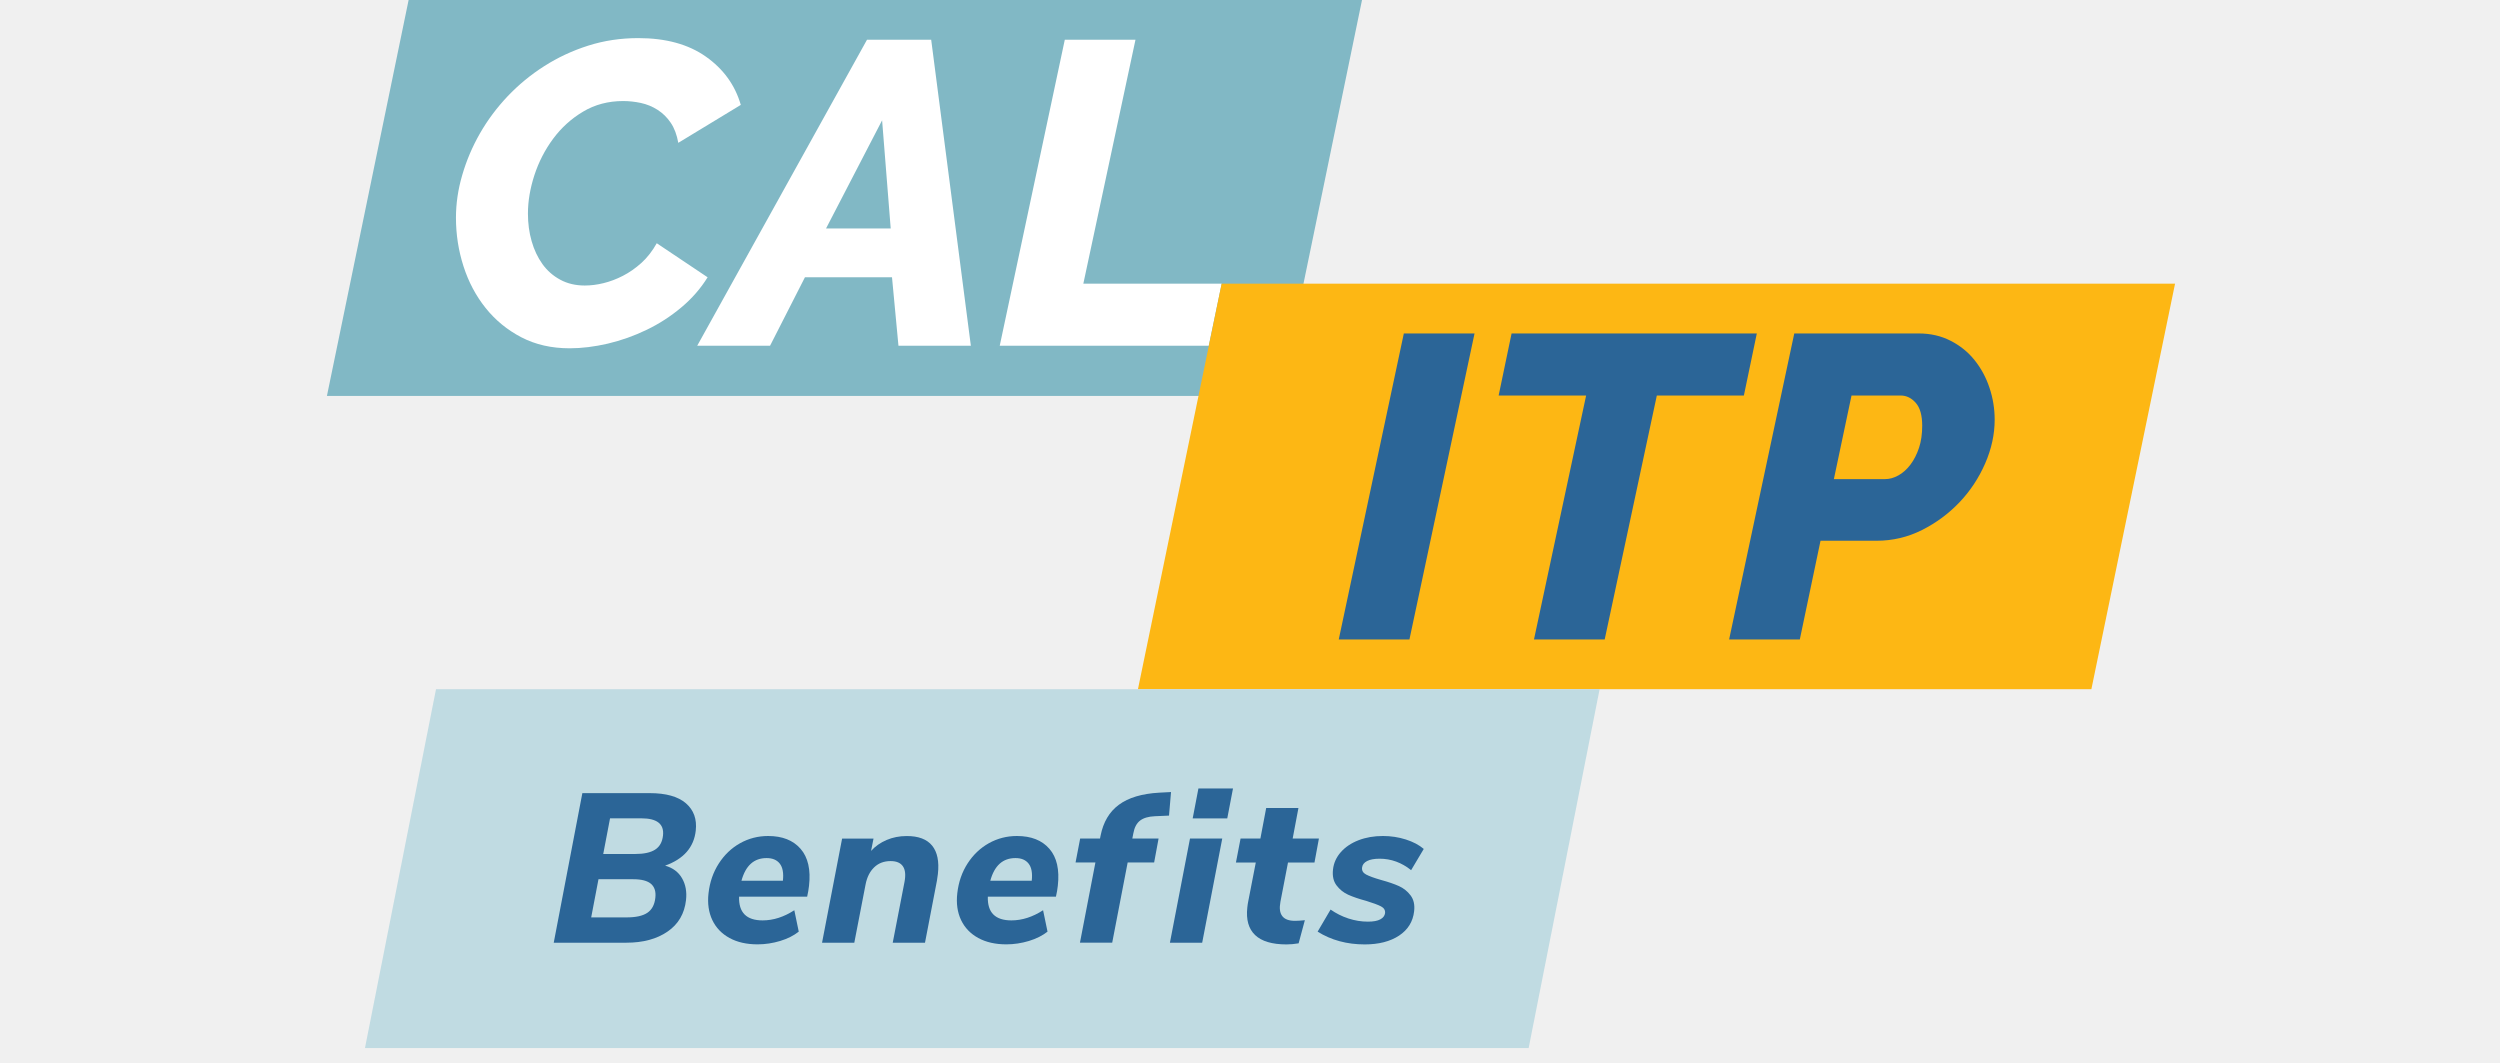
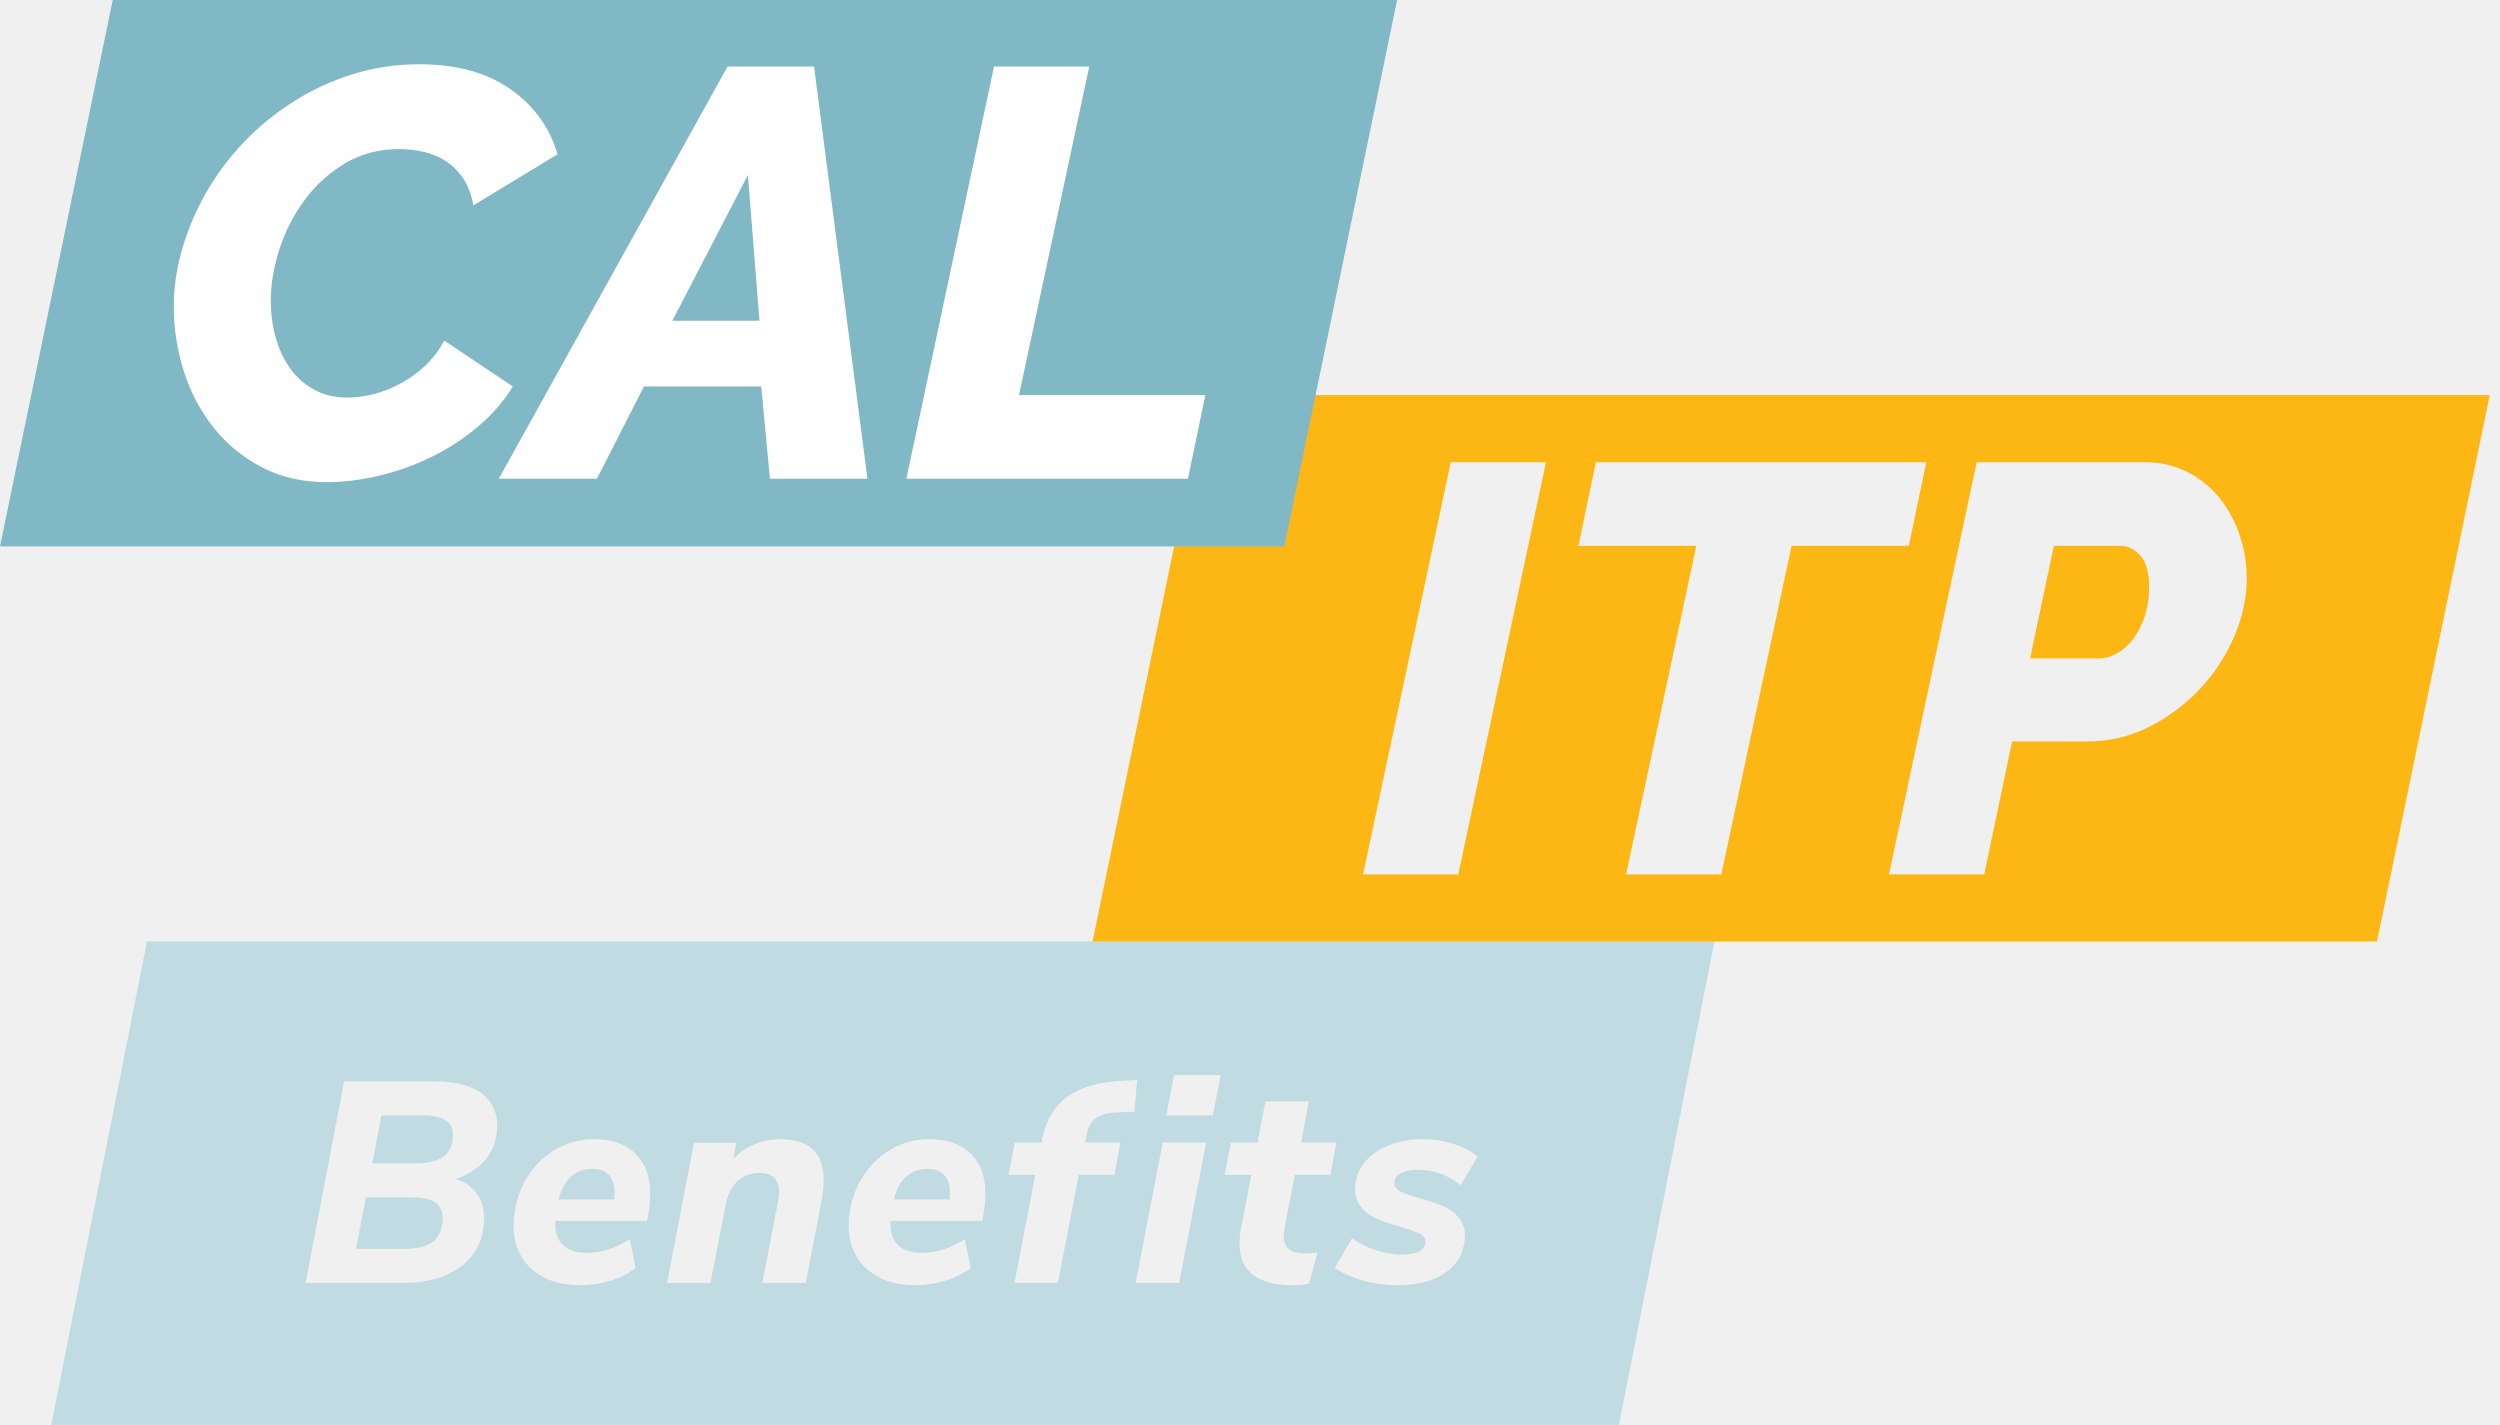
- <svg xmlns="http://www.w3.org/2000/svg" width="120" height="51" viewBox="0 0 120 51" fill="none">
-   <g clip-path="url(#clip0)">
-     <path d="M61.455 19.006H15.692L19.709 -0.462H65.472L61.455 19.006Z" fill="#81B8C5" />
-     <path d="M27.343 16.718C26.475 16.718 25.703 16.542 25.027 16.191C24.352 15.839 23.78 15.372 23.311 14.785C22.843 14.2 22.488 13.531 22.247 12.779C22.006 12.028 21.886 11.252 21.886 10.452C21.886 9.777 21.985 9.093 22.187 8.405C22.387 7.714 22.669 7.05 23.034 6.409C23.4 5.768 23.845 5.173 24.367 4.62C24.892 4.069 25.477 3.586 26.126 3.173C26.774 2.76 27.477 2.431 28.236 2.19C28.995 1.949 29.795 1.829 30.636 1.829C31.96 1.829 33.042 2.125 33.883 2.719C34.724 3.312 35.283 4.084 35.558 5.035L32.558 6.856C32.489 6.471 32.369 6.149 32.197 5.895C32.025 5.639 31.814 5.433 31.567 5.274C31.32 5.115 31.051 5.005 30.761 4.942C30.47 4.88 30.189 4.85 29.913 4.85C29.197 4.85 28.554 5.02 27.989 5.358C27.423 5.695 26.944 6.13 26.55 6.661C26.157 7.192 25.858 7.775 25.651 8.409C25.445 9.043 25.341 9.656 25.341 10.25C25.341 10.719 25.399 11.159 25.518 11.574C25.634 11.987 25.808 12.353 26.034 12.671C26.262 12.989 26.548 13.241 26.892 13.426C27.236 13.613 27.63 13.705 28.07 13.705C28.361 13.705 28.66 13.667 28.969 13.591C29.279 13.516 29.591 13.398 29.9 13.239C30.21 13.08 30.507 12.873 30.791 12.617C31.072 12.361 31.317 12.047 31.524 11.675L33.965 13.31C33.633 13.847 33.212 14.331 32.702 14.757C32.193 15.185 31.638 15.544 31.038 15.832C30.438 16.122 29.819 16.342 29.176 16.494C28.533 16.643 27.922 16.718 27.343 16.718Z" fill="white" />
-     <path d="M41.616 1.908H44.697L46.601 16.596H43.126L42.816 13.308H38.638L36.962 16.596H33.466L41.616 1.908ZM42.754 10.968L42.341 5.775L39.65 10.966H42.754V10.968Z" fill="white" />
-     <path d="M51.11 1.908H54.503L52 13.617H58.641L58.019 16.596H47.987L51.11 1.908Z" fill="white" />
-     <path d="M100.386 33.083H54.621L58.64 13.615H104.403L100.386 33.083Z" fill="#FDB714" />
-     <path d="M67.384 16.006H70.778L67.653 30.694H64.26L67.384 16.006Z" fill="#2b6597" />
-     <path d="M76.134 18.985H71.935L72.556 16.006H84.327L83.706 18.985H79.528L77.025 30.694H73.631L76.134 18.985Z" fill="#2b6597" />
-     <path d="M86.125 16.006H92.103C92.668 16.006 93.178 16.125 93.634 16.359C94.09 16.593 94.473 16.903 94.782 17.29C95.092 17.677 95.331 18.118 95.496 18.615C95.662 19.112 95.744 19.621 95.744 20.146C95.744 20.849 95.591 21.55 95.288 22.245C94.984 22.941 94.574 23.563 94.058 24.107C93.539 24.651 92.942 25.096 92.258 25.44C91.576 25.784 90.847 25.956 90.075 25.956H87.385L86.391 30.694H82.998L86.125 16.006ZM90.49 22.997C90.697 22.997 90.907 22.939 91.12 22.821C91.333 22.705 91.527 22.531 91.699 22.305C91.871 22.077 92.008 21.808 92.112 21.498C92.215 21.189 92.266 20.834 92.266 20.434C92.266 19.937 92.163 19.572 91.957 19.337C91.75 19.103 91.509 18.985 91.232 18.985H88.873L88.026 22.997H90.49Z" fill="#2b6597" />
-     <path d="M73.375 50.308H17.518L20.928 33.083H76.781L73.375 50.308Z" fill="#C0DBE2" />
-     <path d="M32.736 42.153C32.91 42.452 32.974 42.803 32.929 43.203C32.856 43.854 32.562 44.36 32.045 44.714C31.529 45.071 30.869 45.25 30.063 45.25H26.579L27.953 38.07H31.181C31.966 38.07 32.549 38.233 32.925 38.558C33.301 38.885 33.458 39.321 33.396 39.872C33.306 40.674 32.815 41.233 31.925 41.551C32.293 41.654 32.562 41.854 32.736 42.153ZM31.067 43.818C31.288 43.672 31.418 43.433 31.456 43.099C31.491 42.801 31.422 42.577 31.25 42.426C31.078 42.278 30.794 42.203 30.398 42.203H28.727L28.377 44.035H30.067C30.514 44.037 30.846 43.964 31.067 43.818ZM31.445 40.783C31.663 40.644 31.79 40.418 31.824 40.106C31.886 39.556 31.54 39.28 30.79 39.28H29.282L28.955 40.992H30.471C30.906 40.992 31.228 40.923 31.445 40.783Z" fill="#2b6597" />
-     <path d="M38.428 40.743C38.785 41.153 38.921 41.745 38.833 42.519C38.815 42.682 38.785 42.854 38.744 43.039H35.476C35.452 43.8 35.828 44.179 36.607 44.179C37.119 44.179 37.626 44.016 38.127 43.691L38.34 44.719C38.099 44.908 37.803 45.059 37.45 45.166C37.095 45.273 36.734 45.329 36.366 45.329C35.839 45.329 35.39 45.228 35.018 45.024C34.644 44.82 34.368 44.534 34.192 44.164C34.016 43.794 33.953 43.364 34.009 42.876C34.069 42.34 34.235 41.863 34.504 41.446C34.773 41.029 35.114 40.704 35.525 40.474C35.938 40.244 36.385 40.128 36.871 40.128C37.551 40.128 38.069 40.332 38.428 40.743ZM35.59 42.276H37.579C37.62 41.91 37.57 41.635 37.431 41.456C37.291 41.276 37.08 41.188 36.8 41.188C36.19 41.186 35.788 41.549 35.59 42.276Z" fill="#2b6597" />
-     <path d="M44.742 40.59C44.993 40.9 45.086 41.351 45.019 41.949C45.002 42.091 44.987 42.201 44.972 42.276L44.4 45.25H42.851L43.415 42.338C43.479 42.005 43.456 41.755 43.342 41.586C43.228 41.416 43.03 41.332 42.75 41.332C42.43 41.332 42.165 41.433 41.959 41.633C41.752 41.833 41.615 42.106 41.548 42.452L41.006 45.252H39.458L40.421 40.252H41.929L41.811 40.844C42.013 40.62 42.262 40.446 42.557 40.319C42.851 40.194 43.172 40.13 43.52 40.13C44.081 40.128 44.488 40.28 44.742 40.59Z" fill="#2b6597" />
-     <path d="M50.371 40.743C50.728 41.153 50.863 41.745 50.775 42.519C50.758 42.682 50.728 42.854 50.685 43.039H47.416C47.392 43.8 47.769 44.179 48.547 44.179C49.059 44.179 49.567 44.016 50.068 43.691L50.281 44.719C50.04 44.908 49.743 45.059 49.39 45.166C49.035 45.273 48.674 45.329 48.306 45.329C47.78 45.329 47.33 45.228 46.958 45.024C46.584 44.82 46.309 44.534 46.132 44.164C45.956 43.794 45.894 43.364 45.95 42.876C46.01 42.34 46.175 41.863 46.444 41.446C46.713 41.029 47.055 40.704 47.466 40.474C47.879 40.244 48.326 40.128 48.812 40.128C49.496 40.128 50.014 40.332 50.371 40.743ZM47.534 42.276H49.524C49.564 41.91 49.515 41.635 49.375 41.456C49.235 41.276 49.025 41.188 48.745 41.188C48.134 41.186 47.732 41.549 47.534 42.276Z" fill="#2b6597" />
-     <path d="M54.352 40.248H55.612L55.399 41.398H54.128L53.386 45.248H51.838L52.58 41.398H51.627L51.848 40.248H52.801L52.827 40.115C52.956 39.463 53.248 38.966 53.706 38.629C54.164 38.289 54.81 38.095 55.642 38.048L56.209 38.018L56.113 39.149L55.433 39.179C55.123 39.192 54.887 39.263 54.724 39.388C54.56 39.513 54.45 39.719 54.399 40.005L54.352 40.248Z" fill="#2b6597" />
-     <path d="M56.156 45.25L57.12 40.25H58.668L57.705 45.25H56.156ZM57.524 37.846H59.184L58.909 39.282H57.249L57.524 37.846Z" fill="#2b6597" />
-     <path d="M61.461 43.284C61.344 43.895 61.577 44.2 62.157 44.2C62.286 44.2 62.445 44.19 62.633 44.17L62.334 45.28C62.132 45.314 61.938 45.332 61.753 45.332C61.063 45.332 60.559 45.183 60.246 44.884C59.932 44.585 59.807 44.145 59.871 43.56C59.884 43.437 59.899 43.347 59.912 43.284L60.278 41.401H59.325L59.547 40.25H60.499L60.777 38.784H62.325L62.048 40.25H63.308L63.095 41.401H61.824L61.461 43.284Z" fill="#2b6597" />
-     <path d="M63.246 44.719L63.868 43.659C64.128 43.841 64.412 43.985 64.721 44.087C65.031 44.188 65.343 44.239 65.657 44.239C65.923 44.239 66.123 44.203 66.259 44.127C66.394 44.052 66.467 43.953 66.483 43.833C66.498 43.691 66.433 43.581 66.289 43.506C66.143 43.431 65.906 43.342 65.575 43.241C65.225 43.147 64.936 43.048 64.713 42.947C64.489 42.846 64.302 42.695 64.154 42.499C64.005 42.302 63.949 42.048 63.984 41.736C64.018 41.424 64.145 41.145 64.36 40.902C64.575 40.659 64.859 40.467 65.209 40.332C65.56 40.196 65.949 40.128 66.381 40.128C66.764 40.128 67.13 40.184 67.48 40.295C67.829 40.407 68.117 40.558 68.34 40.749L67.734 41.768C67.508 41.586 67.267 41.448 67.011 41.355C66.756 41.263 66.493 41.218 66.227 41.218C65.966 41.218 65.764 41.254 65.62 41.33C65.474 41.405 65.394 41.51 65.379 41.646C65.362 41.788 65.427 41.9 65.573 41.977C65.717 42.054 65.956 42.142 66.287 42.237C66.637 42.332 66.925 42.431 67.149 42.532C67.373 42.633 67.56 42.783 67.708 42.979C67.857 43.177 67.915 43.431 67.878 43.742C67.822 44.239 67.581 44.626 67.158 44.908C66.732 45.19 66.181 45.332 65.506 45.332C64.65 45.332 63.898 45.127 63.246 44.719Z" fill="#2b6597" />
-   </g>
-   <defs>
-     <clipPath id="clip0">
-       <rect width="120" height="50.769" fill="white" />
-     </clipPath>
-   </defs>
+ <svg xmlns="http://www.w3.org/2000/svg" width="193" height="110" viewBox="0 0 193 110" fill="none">
+   <path fill-rule="evenodd" clip-rule="evenodd" d="M3.956 110H124.98L132.36 72.679H11.345L3.956 110ZM87.673 99.041L89.761 88.209H93.115L91.028 99.041H87.673ZM90.637 83H94.234L93.637 86.112H90.04L90.637 83ZM86.494 88.204H83.764L83.867 87.678C83.978 87.058 84.216 86.611 84.57 86.34C84.924 86.07 85.437 85.916 86.108 85.888L87.58 85.823L87.79 83.372L86.56 83.438C84.757 83.54 83.359 83.96 82.366 84.696C81.374 85.427 80.74 86.503 80.461 87.915L80.405 88.204H78.341L77.861 90.697H79.925L78.317 99.037H81.672L83.279 90.697H86.033L86.494 88.204ZM36.929 92.332C37.307 92.98 37.447 93.739 37.349 94.606C37.19 96.018 36.552 97.112 35.434 97.881C34.316 98.655 32.885 99.041 31.138 99.041H23.59L26.567 83.484H33.561C35.261 83.484 36.524 83.838 37.34 84.542C38.155 85.25 38.495 86.196 38.36 87.389C38.164 89.127 37.102 90.338 35.173 91.028C35.97 91.251 36.552 91.684 36.929 92.332ZM33.314 95.938C33.794 95.622 34.073 95.104 34.157 94.382C34.232 93.735 34.083 93.25 33.71 92.924C33.337 92.602 32.722 92.439 31.865 92.439H28.245L27.485 96.409H31.147C32.117 96.414 32.834 96.255 33.314 95.938ZM34.134 89.364C34.605 89.061 34.879 88.572 34.954 87.897C35.089 86.704 34.339 86.107 32.713 86.107H29.447L28.739 89.816H32.023C32.965 89.816 33.663 89.667 34.134 89.364ZM49.262 89.276C50.036 90.166 50.329 91.447 50.138 93.124C50.101 93.478 50.036 93.851 49.947 94.252H42.865C42.814 95.901 43.629 96.721 45.316 96.721C46.425 96.721 47.524 96.367 48.61 95.663L49.071 97.891C48.55 98.301 47.907 98.627 47.142 98.86C46.374 99.093 45.591 99.214 44.794 99.214C43.653 99.214 42.679 98.995 41.873 98.552C41.062 98.11 40.466 97.49 40.084 96.689C39.702 95.887 39.566 94.955 39.688 93.898C39.818 92.737 40.177 91.703 40.759 90.799C41.342 89.895 42.083 89.192 42.972 88.693C43.867 88.195 44.836 87.943 45.889 87.943C47.361 87.943 48.484 88.386 49.262 89.276ZM43.112 92.598H47.422C47.511 91.806 47.403 91.209 47.1 90.823C46.798 90.431 46.341 90.24 45.735 90.24C44.412 90.236 43.541 91.023 43.112 92.598ZM63.543 91.889C63.688 90.594 63.487 89.616 62.942 88.945C62.393 88.274 61.512 87.943 60.296 87.948C59.541 87.948 58.847 88.088 58.209 88.358C57.57 88.633 57.03 89.01 56.592 89.495L56.848 88.213H53.582L51.495 99.046H54.849L56.023 92.98C56.168 92.23 56.466 91.638 56.913 91.205C57.361 90.771 57.934 90.552 58.628 90.552C59.234 90.552 59.662 90.734 59.909 91.102C60.156 91.47 60.207 92.011 60.068 92.733L58.847 99.041H62.202L63.441 92.598C63.474 92.435 63.506 92.197 63.543 91.889ZM75.14 89.276C75.913 90.166 76.207 91.447 76.016 93.124C75.979 93.478 75.913 93.851 75.82 94.252H68.738C68.687 95.901 69.502 96.721 71.189 96.721C72.298 96.721 73.397 96.367 74.483 95.663L74.944 97.891C74.422 98.301 73.779 98.627 73.015 98.86C72.247 99.093 71.464 99.214 70.667 99.214C69.526 99.214 68.552 98.995 67.746 98.552C66.935 98.11 66.339 97.49 65.957 96.689C65.575 95.887 65.439 94.955 65.561 93.898C65.691 92.737 66.05 91.703 66.632 90.799C67.215 89.895 67.956 89.192 68.845 88.693C69.74 88.195 70.709 87.943 71.762 87.943C73.244 87.943 74.367 88.386 75.14 89.276ZM68.995 92.598H73.304C73.393 91.806 73.286 91.209 72.983 90.823C72.68 90.431 72.223 90.24 71.618 90.24C70.294 90.236 69.423 91.023 68.995 92.598ZM100.677 96.768C99.419 96.768 98.916 96.106 99.168 94.783L99.955 90.701H102.709L103.17 88.209H100.44L101.041 85.031H97.686L97.085 88.209H95.021L94.541 90.701H96.605L95.813 94.783C95.785 94.918 95.752 95.114 95.724 95.379C95.585 96.647 95.855 97.602 96.535 98.249C97.215 98.897 98.306 99.219 99.801 99.219C100.202 99.219 100.621 99.181 101.059 99.107L101.707 96.703C101.302 96.744 100.957 96.768 100.677 96.768ZM103.035 97.891L104.381 95.594C104.945 95.99 105.56 96.302 106.231 96.521C106.902 96.74 107.577 96.852 108.258 96.852C108.835 96.852 109.269 96.772 109.562 96.609C109.856 96.446 110.014 96.232 110.047 95.971C110.079 95.663 109.94 95.426 109.627 95.263C109.311 95.1 108.798 94.909 108.081 94.69C107.321 94.485 106.697 94.27 106.212 94.051C105.728 93.832 105.322 93.506 105.001 93.082C104.679 92.654 104.558 92.104 104.633 91.428C104.707 90.753 104.982 90.147 105.448 89.62C105.914 89.094 106.529 88.679 107.289 88.386C108.048 88.092 108.891 87.943 109.828 87.943C110.657 87.943 111.449 88.064 112.209 88.306C112.964 88.549 113.588 88.875 114.072 89.29L112.758 91.498C112.269 91.102 111.747 90.804 111.193 90.603C110.639 90.403 110.07 90.305 109.492 90.305C108.929 90.305 108.491 90.385 108.178 90.548C107.862 90.711 107.689 90.939 107.657 91.233C107.619 91.54 107.759 91.782 108.076 91.95C108.388 92.118 108.905 92.309 109.623 92.514C110.382 92.719 111.007 92.933 111.491 93.152C111.976 93.371 112.381 93.697 112.703 94.121C113.024 94.55 113.15 95.1 113.071 95.775C112.95 96.852 112.428 97.69 111.51 98.301C110.587 98.911 109.395 99.219 107.932 99.219C106.077 99.219 104.446 98.776 103.035 97.891Z" fill="#C0DBE2" />
+   <path fill-rule="evenodd" clip-rule="evenodd" d="M84.346 72.68H183.504L192.208 30.5H93.054L84.346 72.68ZM119.351 35.681H111.999L105.229 67.503H112.581L119.351 35.681ZM121.858 42.134H130.957L125.534 67.503H132.886L138.31 42.134H147.362L148.709 35.681H123.204L121.858 42.134ZM152.604 35.681H165.557C166.782 35.681 167.887 35.937 168.874 36.445C169.862 36.953 170.691 37.623 171.362 38.462C172.033 39.301 172.55 40.256 172.909 41.332C173.268 42.408 173.445 43.513 173.445 44.65C173.445 46.173 173.114 47.692 172.457 49.197C171.8 50.707 170.91 52.053 169.792 53.232C168.669 54.411 167.374 55.375 165.892 56.121C164.415 56.866 162.836 57.239 161.163 57.239H155.335L153.182 67.503H145.83L152.604 35.681ZM162.062 50.828C162.51 50.828 162.966 50.702 163.428 50.446C163.889 50.194 164.308 49.817 164.681 49.328C165.054 48.834 165.352 48.251 165.576 47.58C165.799 46.909 165.911 46.141 165.911 45.274C165.911 44.198 165.687 43.406 165.24 42.898C164.793 42.39 164.271 42.134 163.67 42.134H158.559L156.723 50.828H162.062Z" fill="#FDB714" />
+   <path d="M99.153 42.18H0L8.703 0H107.857L99.153 42.18Z" fill="#81B8C5" />
+   <path d="M25.244 37.223C23.361 37.223 21.689 36.841 20.226 36.081C18.763 35.317 17.523 34.306 16.508 33.034C15.492 31.767 14.723 30.318 14.201 28.687C13.679 27.061 13.418 25.379 13.418 23.646C13.418 22.183 13.633 20.701 14.071 19.21C14.504 17.715 15.114 16.275 15.906 14.886C16.699 13.498 17.663 12.207 18.795 11.01C19.932 9.817 21.199 8.769 22.607 7.874C24.009 6.98 25.532 6.267 27.177 5.745C28.822 5.223 30.555 4.962 32.377 4.962C35.247 4.962 37.591 5.605 39.412 6.891C41.234 8.177 42.446 9.85 43.042 11.909L36.542 15.855C36.393 15.021 36.132 14.323 35.76 13.773C35.387 13.218 34.93 12.771 34.394 12.426C33.858 12.082 33.276 11.844 32.647 11.709C32.018 11.574 31.408 11.508 30.811 11.508C29.26 11.508 27.867 11.877 26.641 12.608C25.416 13.339 24.377 14.281 23.524 15.431C22.672 16.582 22.024 17.845 21.577 19.219C21.13 20.594 20.906 21.922 20.906 23.208C20.906 24.224 21.032 25.179 21.288 26.078C21.54 26.972 21.917 27.765 22.406 28.454C22.9 29.144 23.52 29.689 24.265 30.089C25.011 30.495 25.863 30.695 26.818 30.695C27.447 30.695 28.095 30.611 28.766 30.448C29.437 30.285 30.113 30.029 30.783 29.684C31.454 29.339 32.097 28.892 32.712 28.338C33.323 27.783 33.854 27.103 34.301 26.297L39.589 29.838C38.872 31.003 37.959 32.051 36.854 32.974C35.75 33.901 34.548 34.679 33.248 35.303C31.948 35.932 30.606 36.407 29.213 36.738C27.82 37.06 26.497 37.223 25.244 37.223Z" fill="white" />
+   <path d="M56.167 5.135H62.844L66.967 36.957H59.438L58.767 29.833H49.714L46.084 36.957H38.508L56.167 5.135ZM58.632 24.764L57.737 13.512L51.908 24.759H58.632V24.764Z" fill="white" />
+   <path d="M76.738 5.135H84.09L78.667 30.504H93.054L91.708 36.957H69.972L76.738 5.135Z" fill="white" />
</svg>
